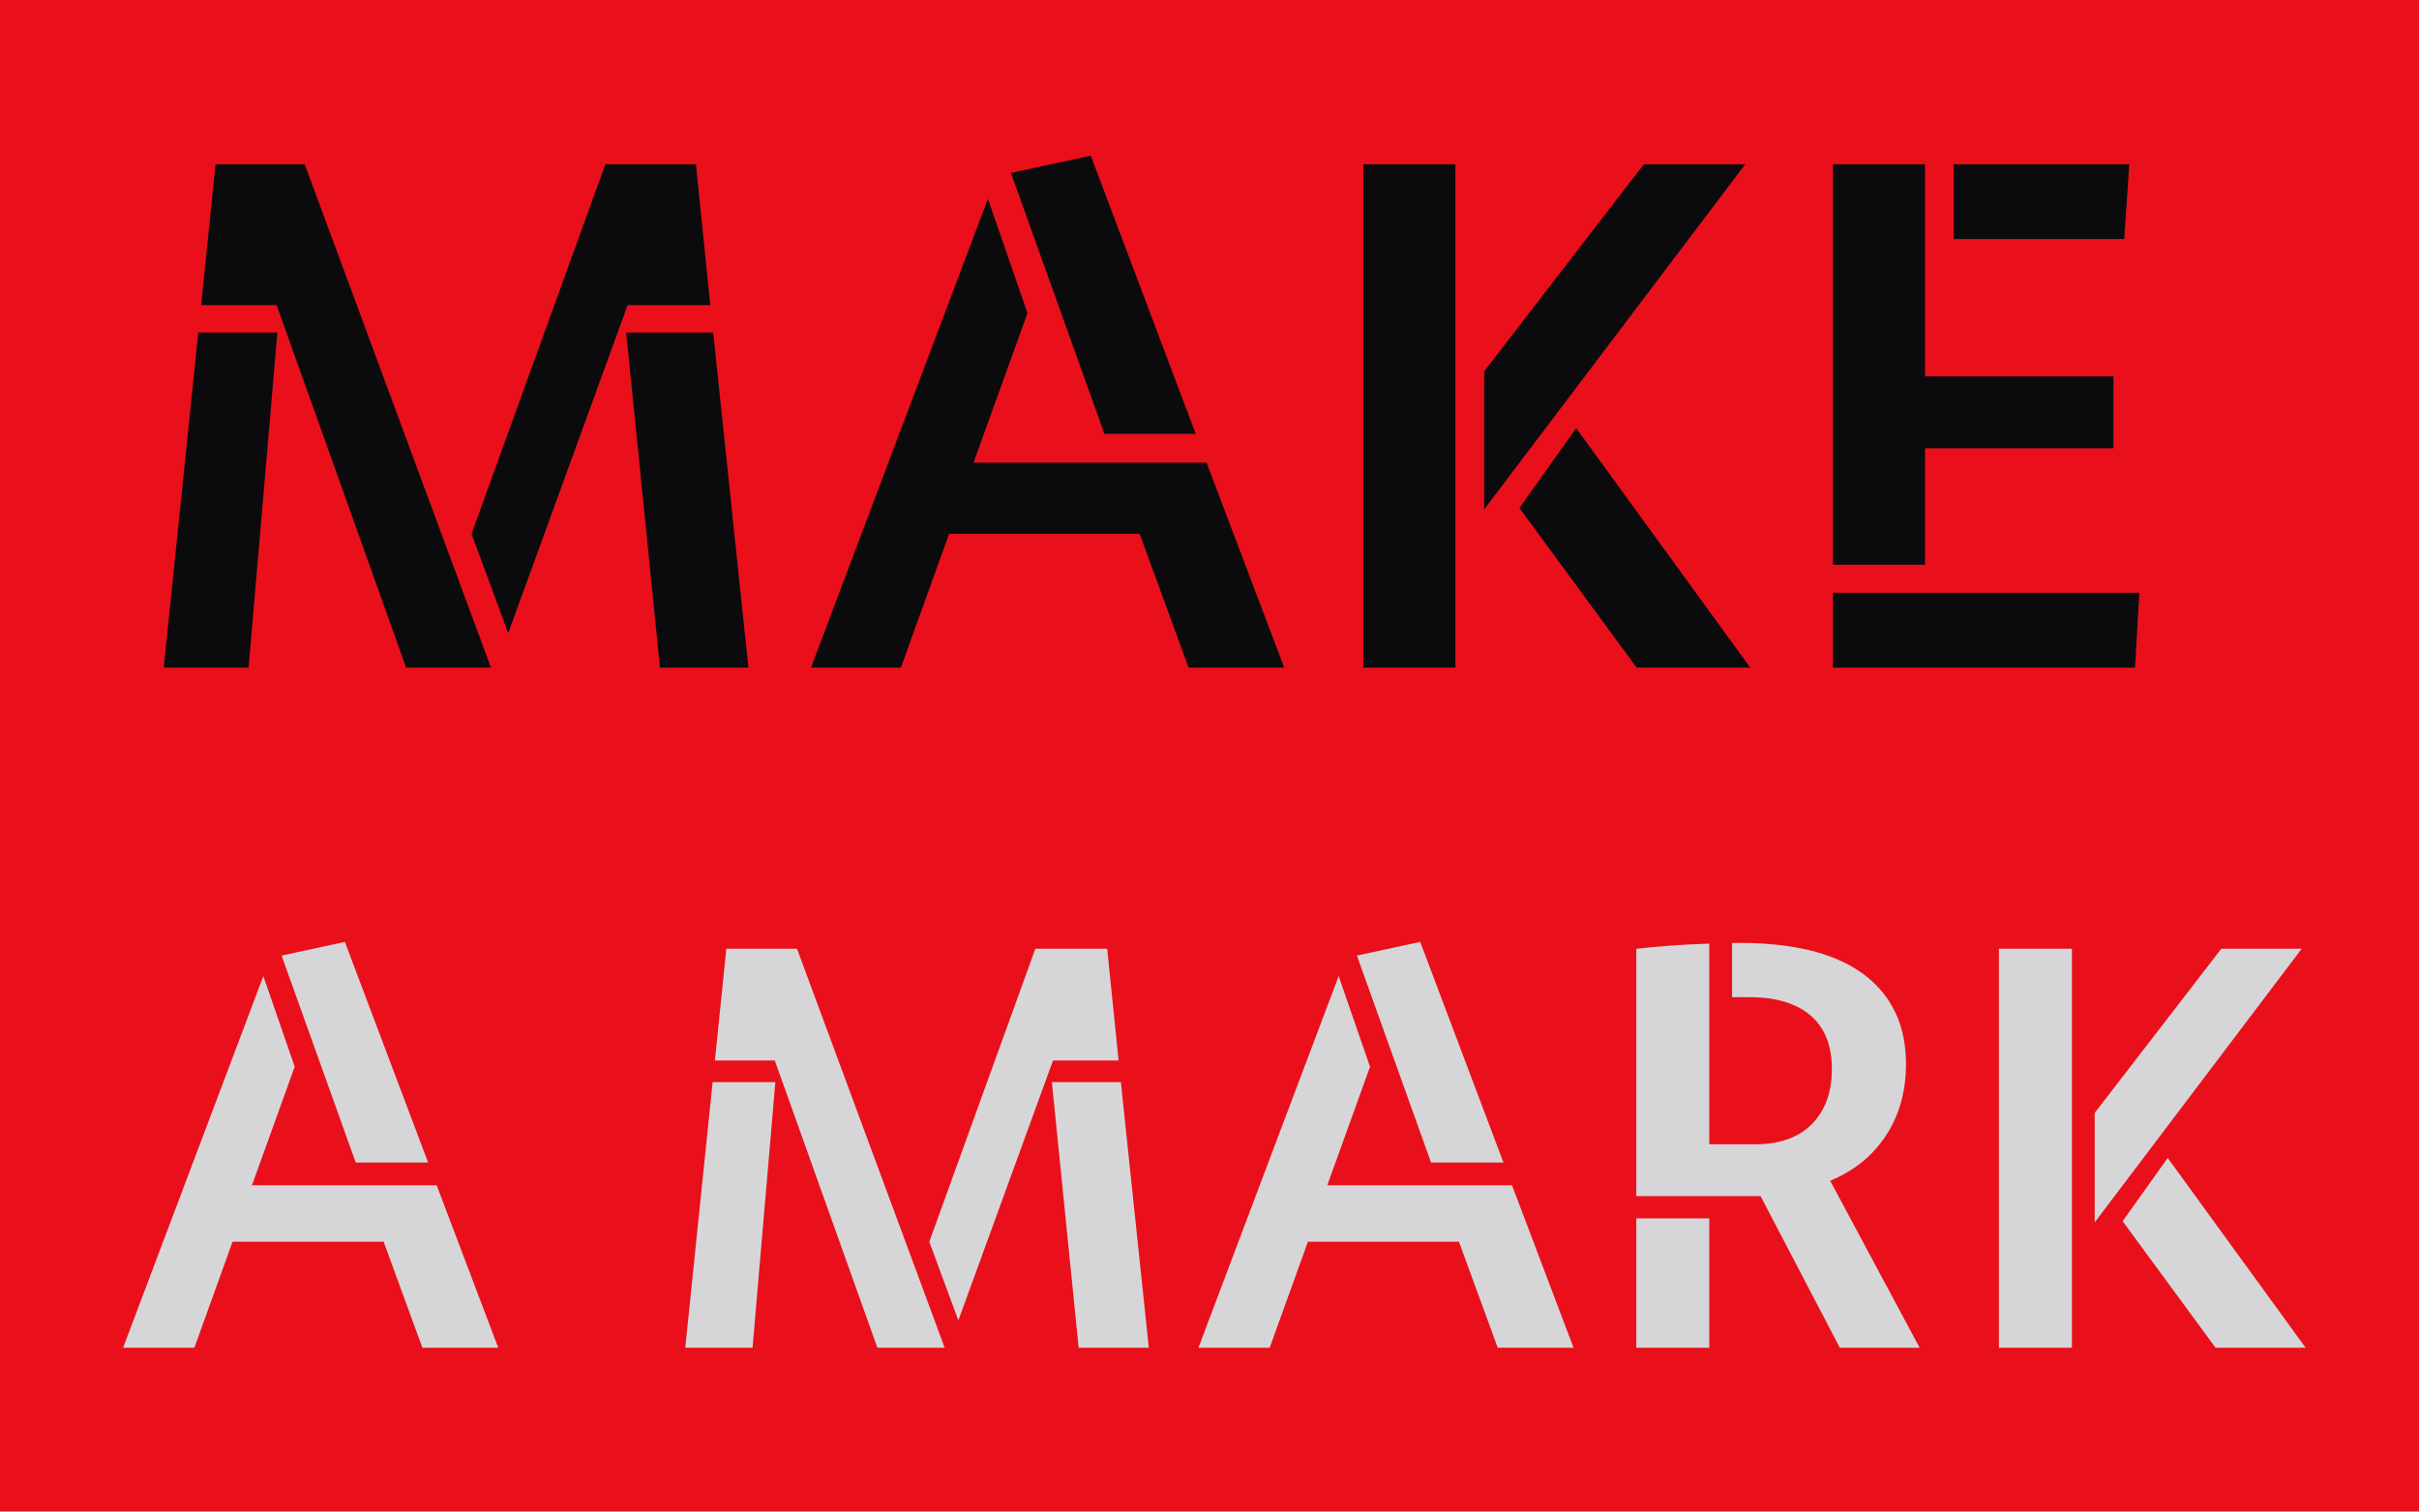
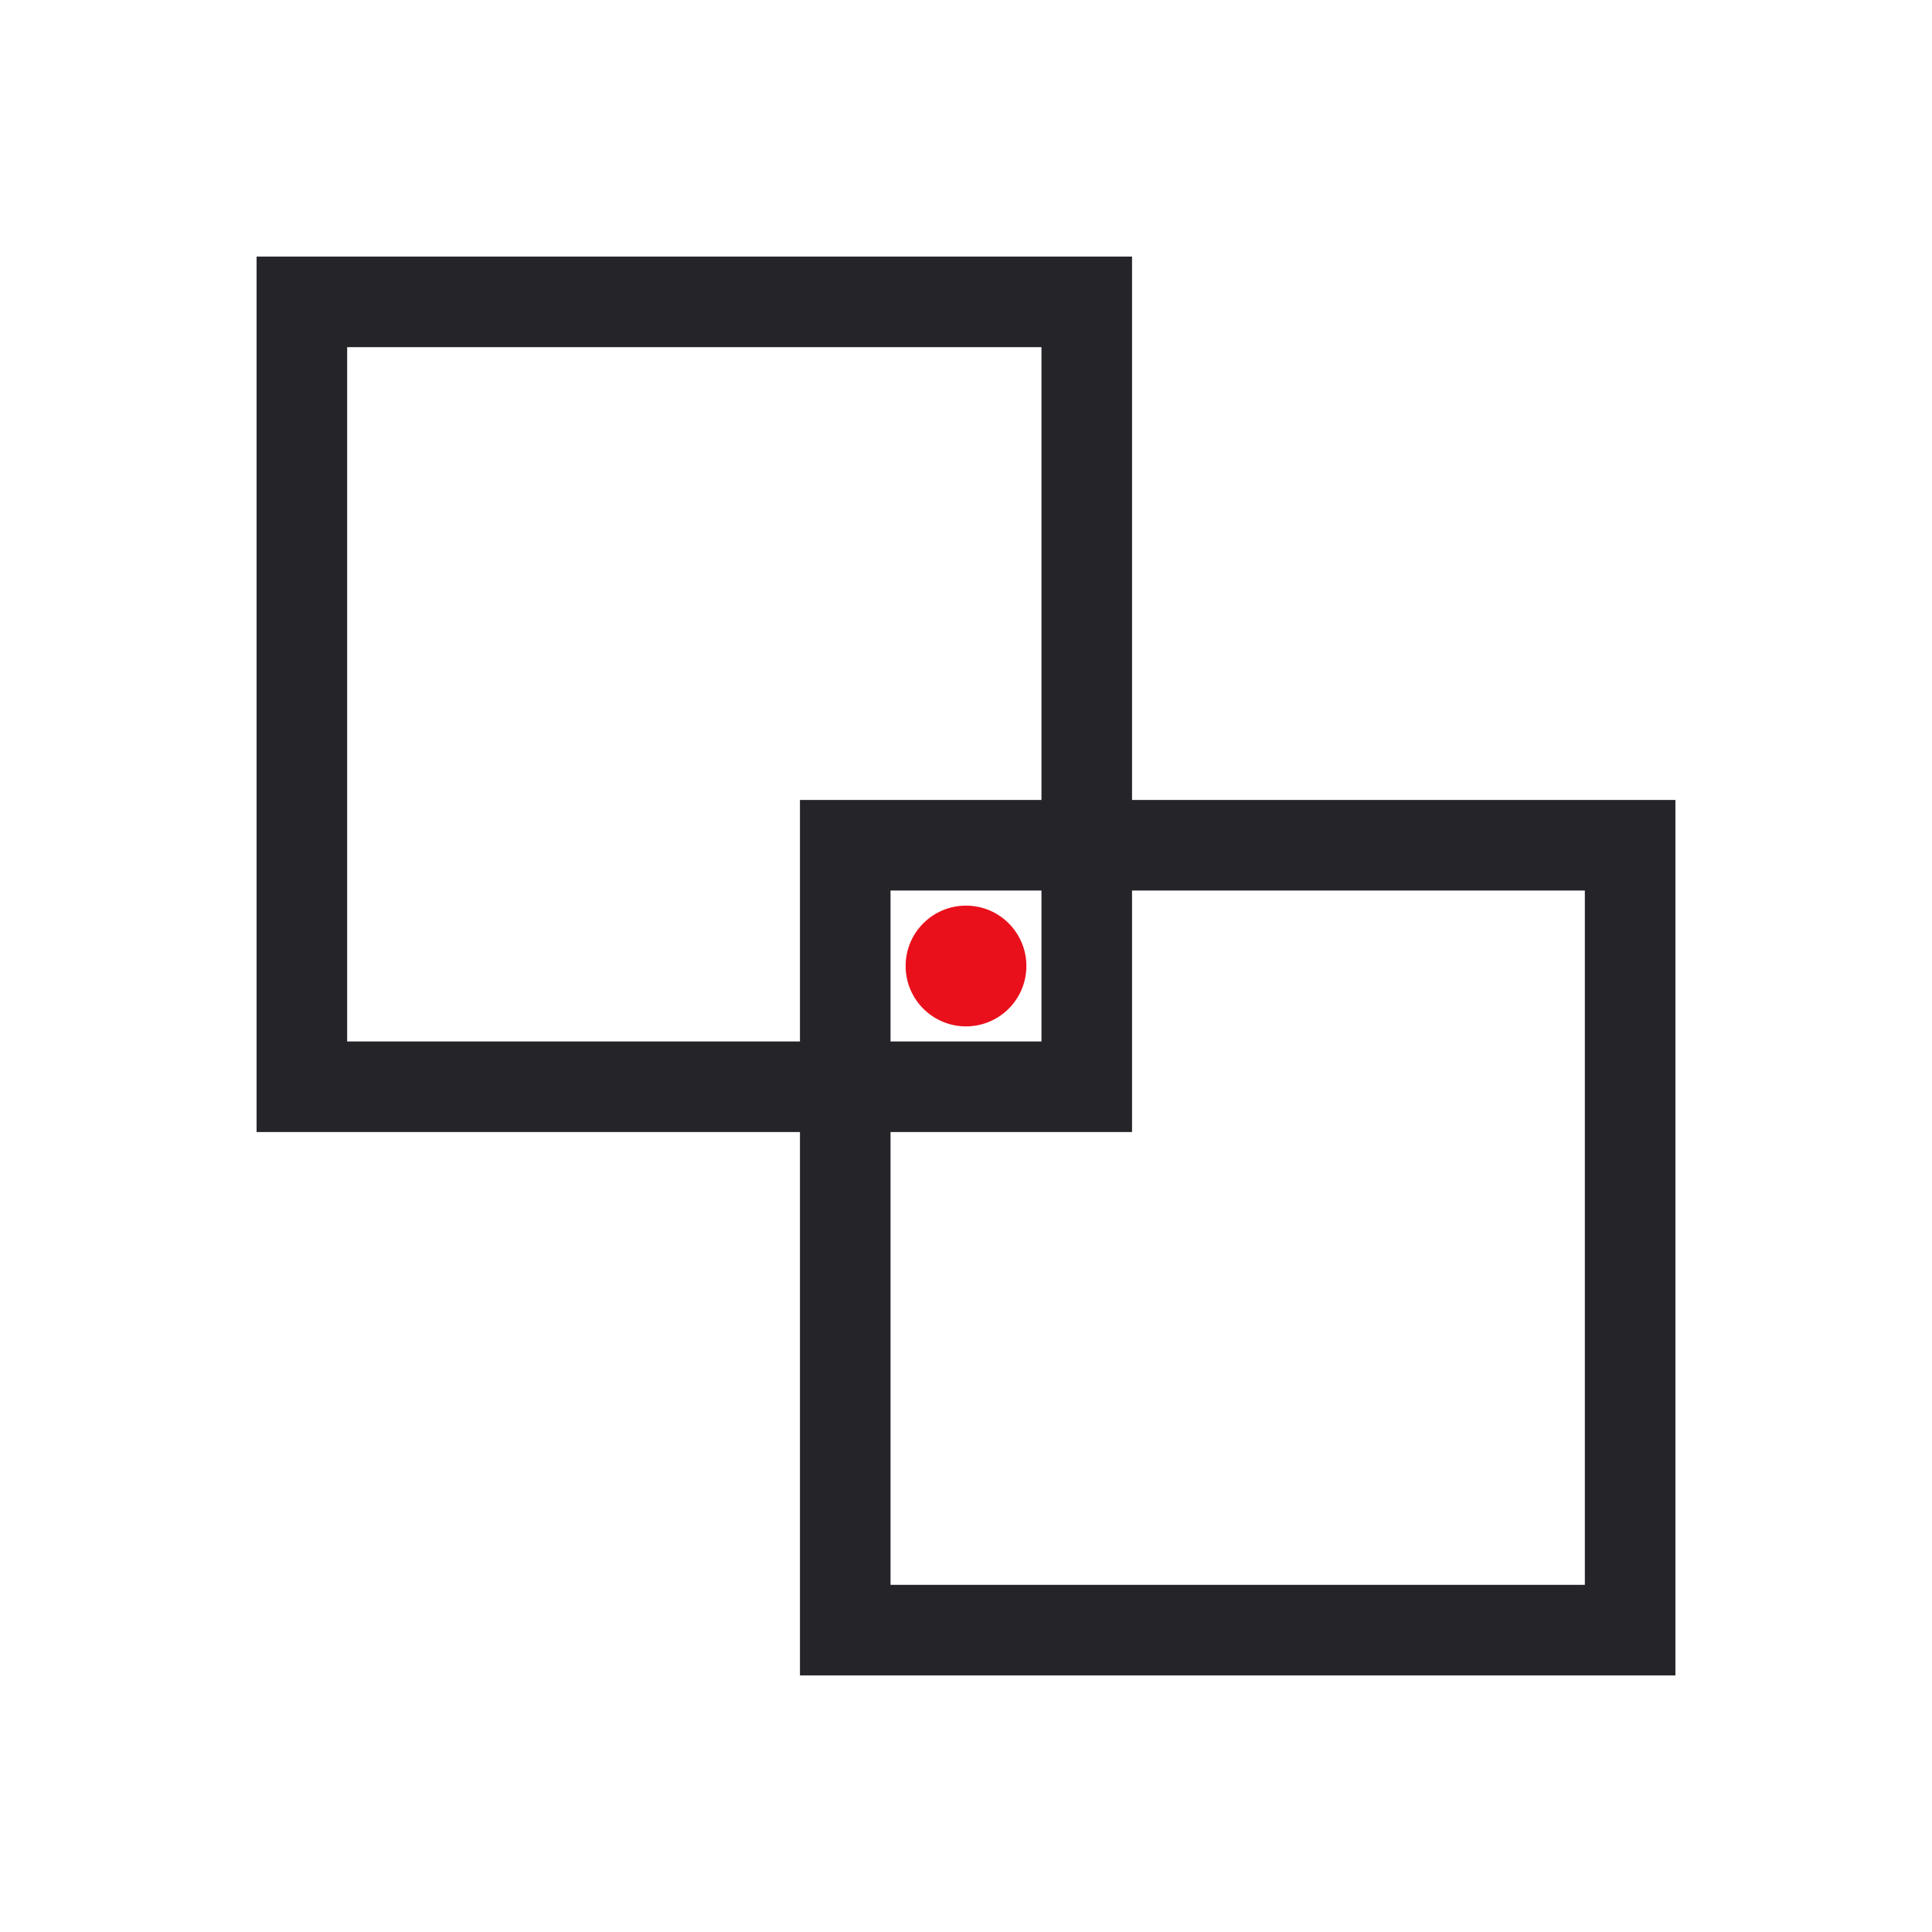
- <svg xmlns="http://www.w3.org/2000/svg" width="1920" height="1200" viewBox="0 0 1920 1200">
-   <rect x="0" y="0" width="1920" height="1200" fill="#e9101b" />
-   <path d="M480.45 130.42L552.37 130.42L563.79 242.30L498.14 242.30L403.39 502.60L374.27 423.83L480.45 130.42ZM171.06 130.42L241.84 130.42L389.69 530L322.33 530L219.58 242.30L159.64 242.30L171.06 130.42ZM594.04 530L523.83 530L497.00 263.99L566.07 263.99L594.04 530ZM197.32 530L129.96 530L157.36 263.99L220.15 263.99L197.32 530ZM802.40 137.27L865.76 123.57L949.10 344.48L876.61 344.48L802.40 137.27ZM1019.31 530L943.39 530L904.58 423.83L753.31 423.83L715.06 530L643.71 530L784.13 157.82L815.53 248.58L772.71 367.31L957.66 367.31L1019.31 530ZM1155.17 130.42L1155.17 530L1082.11 530L1082.11 130.42L1155.17 130.42ZM1304.73 130.42L1385.22 130.42L1178.01 404.42L1178.01 294.82L1304.73 130.42ZM1389.21 530L1299.02 530L1205.98 403.28L1251.07 339.91L1389.21 530ZM1454.86 448.37L1454.86 130.42L1527.93 130.42L1527.93 298.81L1677.48 298.81L1677.48 355.90L1527.93 355.90L1527.93 448.37L1454.86 448.37ZM1550.76 130.42L1690.04 130.42L1686.05 189.78L1550.76 189.78L1550.76 130.42ZM1694.61 530L1454.86 530L1454.86 470.63L1698.03 470.63L1694.61 530Z" fill="#0b0b0d" />
-   <path d="M223.50 758.65L273.73 747.79L339.81 922.92L282.33 922.92L223.50 758.65ZM395.47 1070L335.28 1070L304.51 985.83L184.58 985.83L154.26 1070L97.69 1070L209.02 774.94L233.91 846.89L199.97 941.02L346.59 941.02L395.47 1070ZM821.77 753.22L878.79 753.22L887.84 841.92L835.80 841.92L760.67 1048.28L737.60 985.83L821.77 753.22ZM576.49 753.22L632.60 753.22L749.81 1070L696.41 1070L614.95 841.92L567.44 841.92L576.49 753.22ZM911.83 1070L856.16 1070L834.89 859.11L889.65 859.11L911.83 1070ZM597.31 1070L543.90 1070L565.63 859.11L615.41 859.11L597.31 1070ZM1077.01 758.65L1127.24 747.79L1193.31 922.92L1135.84 922.92L1077.01 758.65ZM1248.97 1070L1188.78 1070L1158.01 985.83L1038.09 985.83L1007.77 1070L951.20 1070L1062.52 774.94L1087.41 846.89L1053.47 941.02L1200.10 941.02L1248.97 1070ZM1452.62 937.40L1452.62 937.40L1523.67 1070L1460.31 1070L1397.41 949.62L1298.75 949.62L1298.75 753.22Q1327.72 750.05 1356.68 749.14L1356.68 749.14L1356.68 908.44L1393.34 908.44Q1422.30 908.44 1438.14 892.38Q1453.98 876.31 1453.98 848.70L1453.98 848.70Q1453.98 820.65 1437.01 806.16Q1420.04 791.68 1388.81 791.68L1388.81 791.68L1374.78 791.68L1374.78 748.69Q1390.17 748.24 1405.55 749.60L1405.55 749.60Q1458.50 754.12 1485.66 778.79Q1512.81 803.45 1512.81 844.63L1512.81 844.63Q1512.81 877.21 1496.97 901.43Q1481.13 925.64 1452.62 937.40ZM1356.68 1070L1298.75 1070L1298.75 967.27L1356.68 967.27L1356.68 1070ZM1644.50 753.22L1644.50 1070L1586.57 1070L1586.57 753.22L1644.50 753.22ZM1763.07 753.22L1826.88 753.22L1662.60 970.44L1662.60 883.55L1763.07 753.22ZM1830.04 1070L1758.54 1070L1684.78 969.53L1720.53 919.30L1830.04 1070Z" fill="#d6d6d8" />
+ <svg xmlns="http://www.w3.org/2000/svg" width="1024" height="1024" viewBox="0 0 512 512">
+   <g fill="none" stroke="#242429" stroke-width="24" stroke-linecap="square" stroke-linejoin="miter">
+     <path d="M80 80H288V288H80ZM224 224H432V432H224Z" />
+     <circle cx="256" cy="256" r="16" fill="#e9101b" stroke="none" />
+   </g>
</svg>
